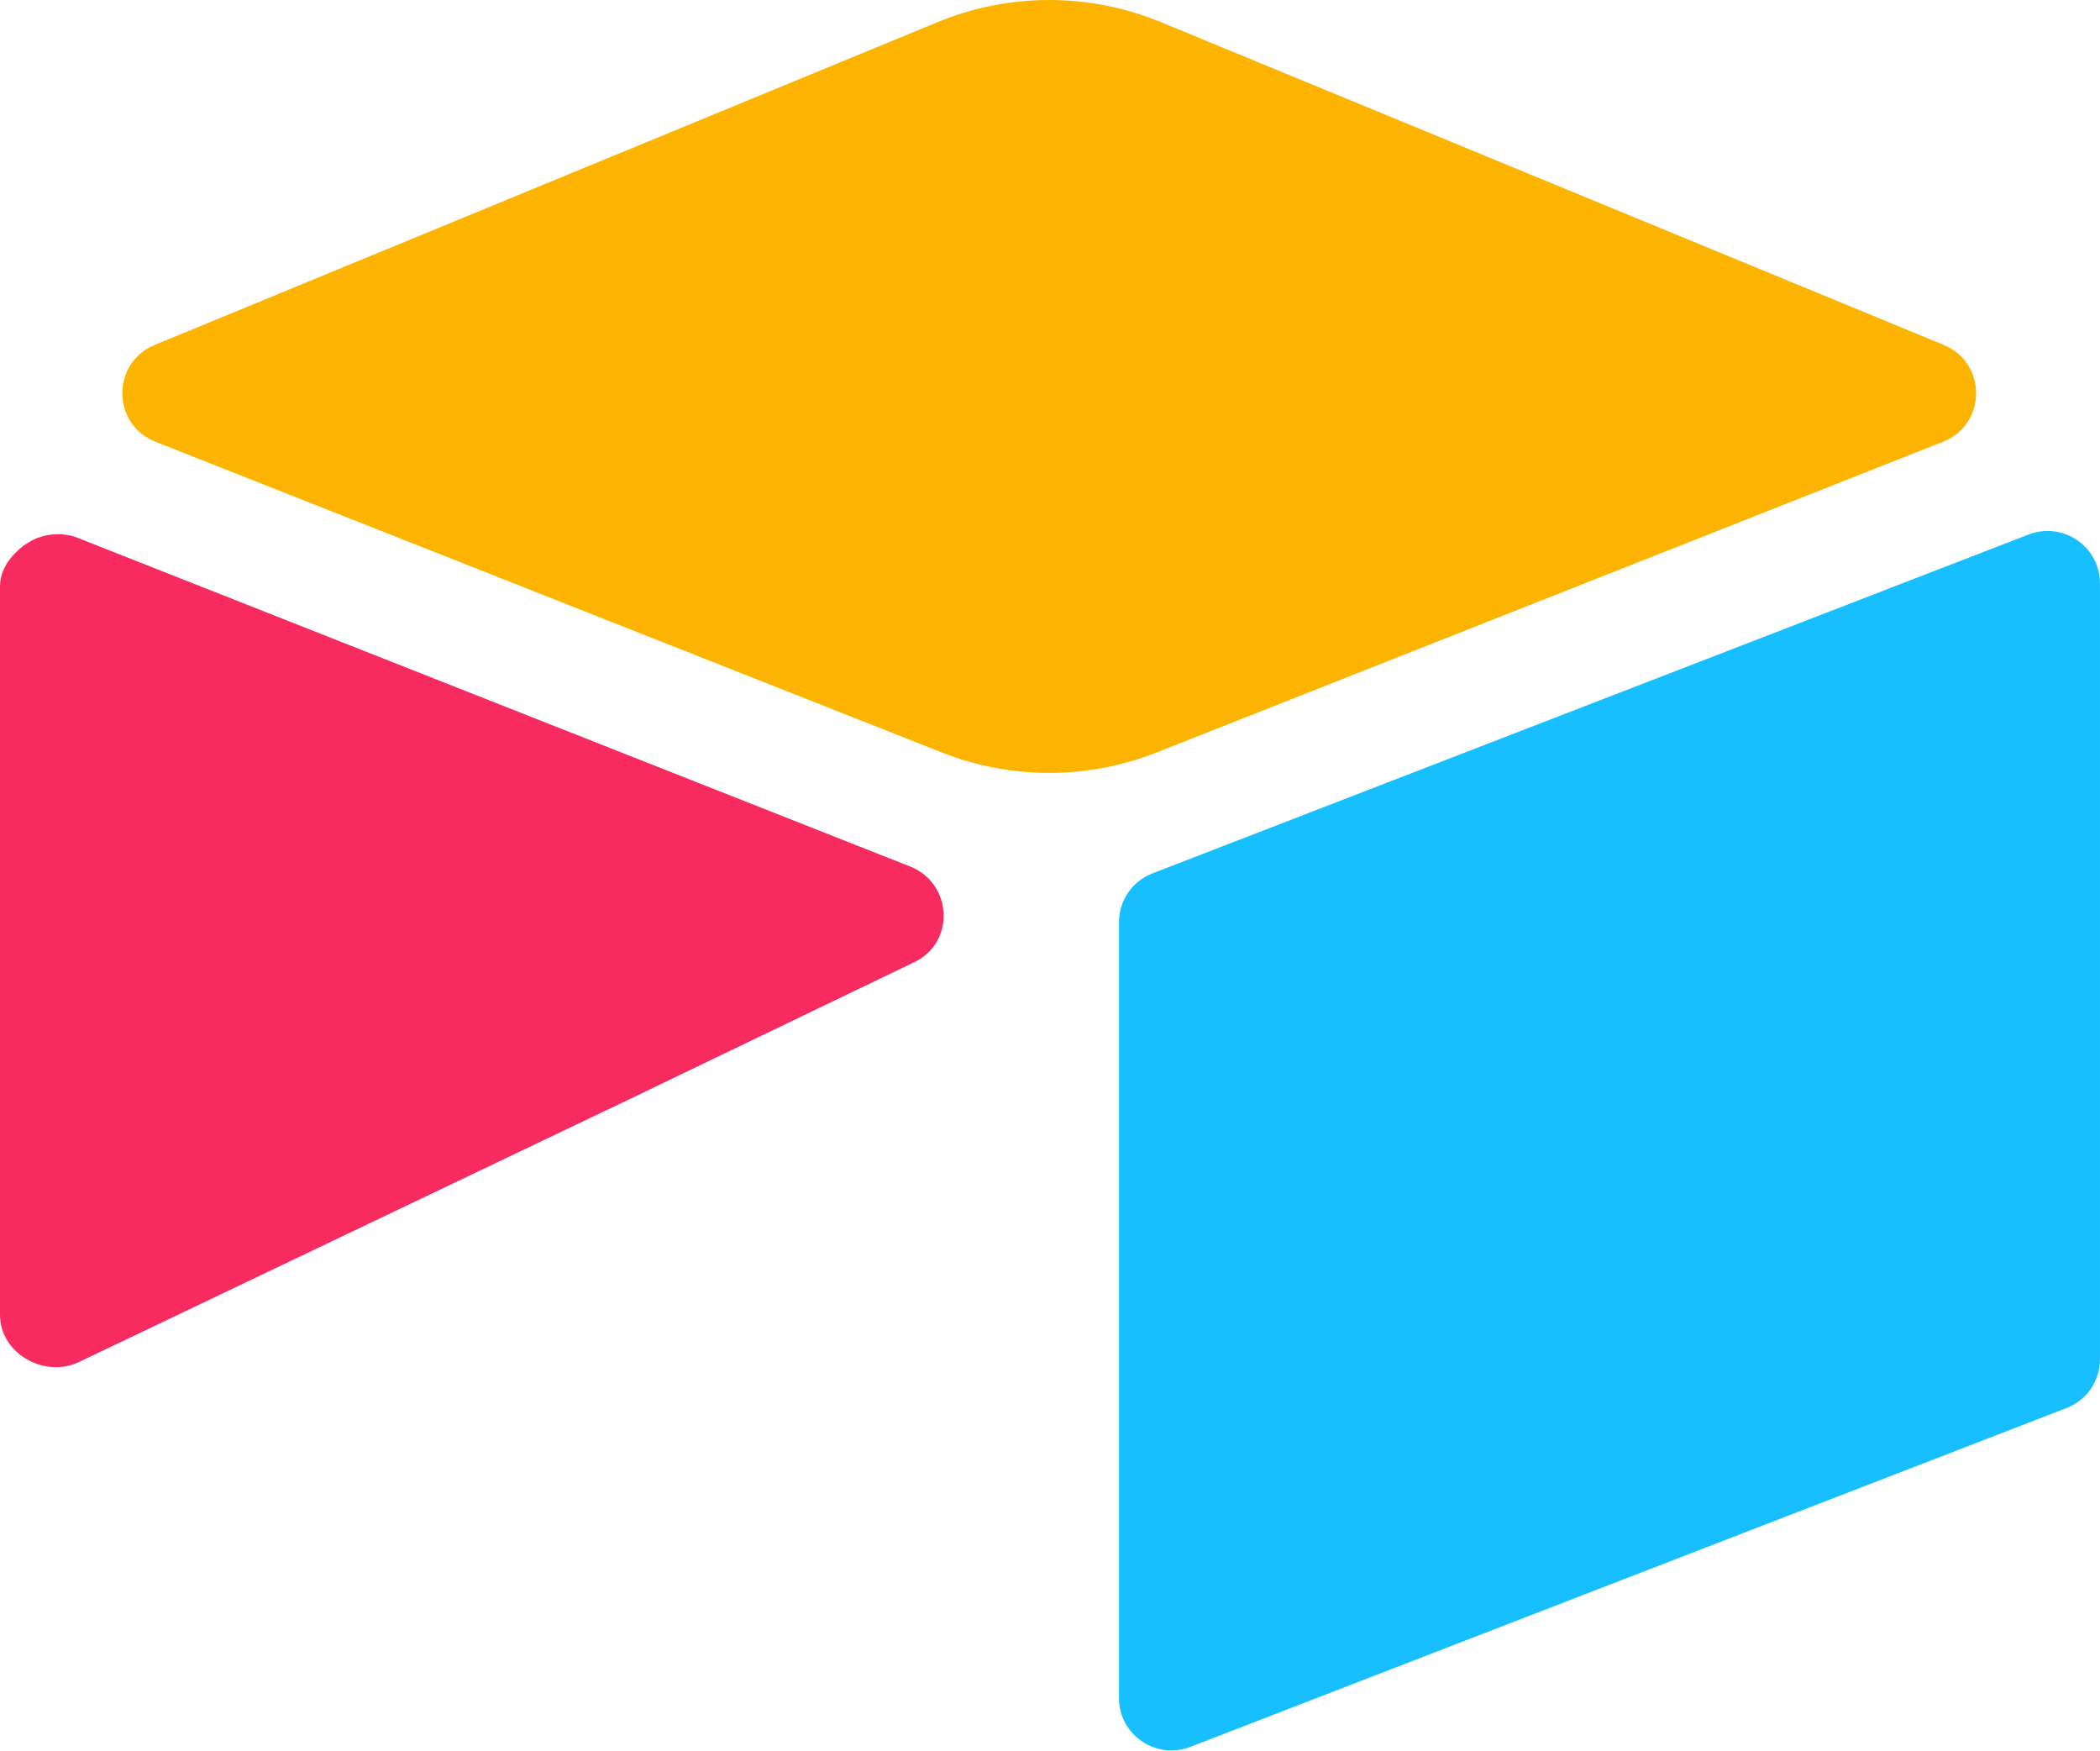
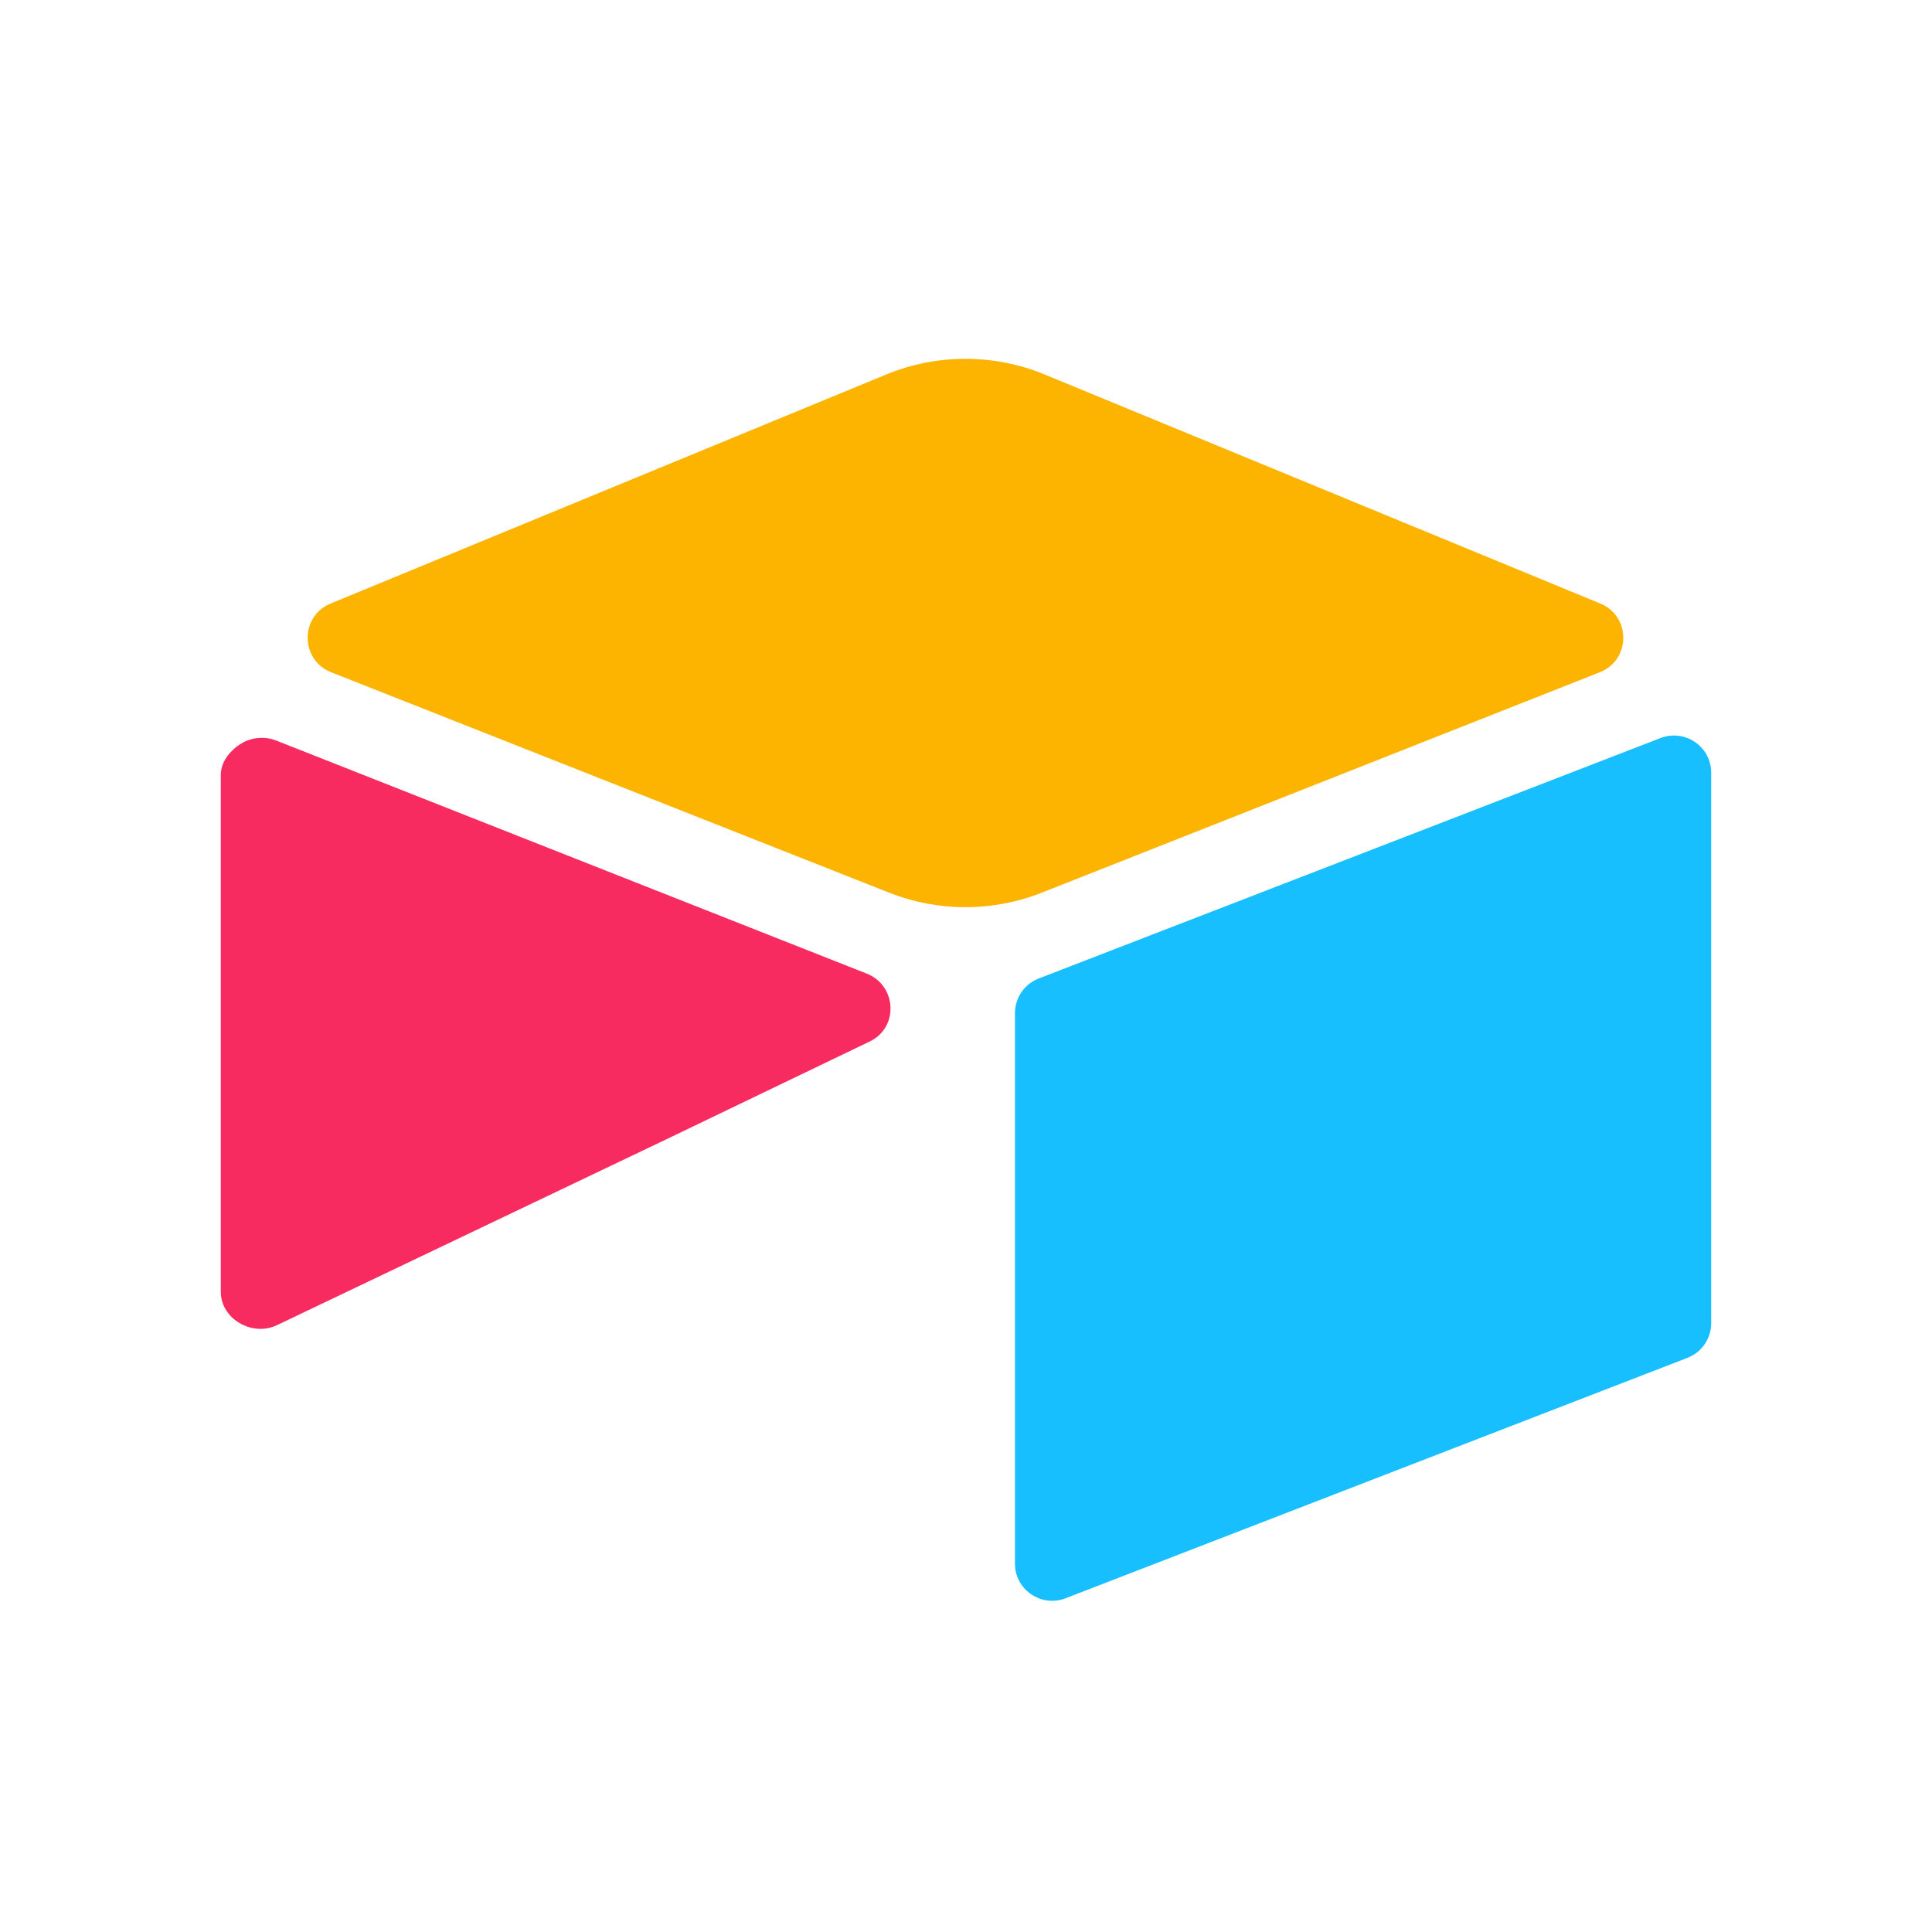
- <svg xmlns="http://www.w3.org/2000/svg" width="54" height="45" viewBox="0 0 54 45" fill="none">
-   <path d="M24.113 0.568L3.98 8.867C2.86 9.328 2.872 10.912 3.999 11.357L24.215 19.343C25.991 20.045 27.97 20.045 29.746 19.343L49.963 11.357C51.089 10.912 51.101 9.328 49.981 8.867L29.849 0.568C28.012 -0.189 25.949 -0.189 24.112 0.568" fill="#FCB400" />
-   <path d="M28.774 23.704V43.655C28.774 44.604 29.735 45.254 30.62 44.904L53.148 36.194C53.399 36.095 53.615 35.923 53.766 35.7C53.918 35.477 53.999 35.214 53.999 34.945V14.994C53.999 14.045 53.039 13.396 52.153 13.745L29.626 22.456C29.375 22.555 29.159 22.727 29.008 22.95C28.856 23.173 28.774 23.435 28.774 23.704Z" fill="#18BFFF" />
-   <path d="M23.514 24.734L16.828 27.949L16.149 28.276L2.036 35.012C1.142 35.442 0 34.793 0 33.803V15.078C0 14.719 0.184 14.41 0.432 14.178C0.533 14.077 0.648 13.991 0.773 13.922C1.11 13.721 1.591 13.667 2 13.828L23.402 22.275C24.489 22.705 24.575 24.223 23.514 24.734Z" fill="#F82B60" />
+ <svg xmlns="http://www.w3.org/2000/svg" width="70" height="70" viewBox="0 0 70 70" fill="none">
+   <path d="M32.113 13.568L11.98 21.867C10.86 22.328 10.872 23.913 11.999 24.357L32.215 32.343C33.991 33.045 35.97 33.045 37.746 32.343L57.963 24.357C59.089 23.913 59.101 22.328 57.981 21.867L37.849 13.568C36.012 12.811 33.949 12.811 32.112 13.568" fill="#FCB400" />
+   <path d="M36.774 36.705V56.655C36.774 57.604 37.735 58.254 38.62 57.904L61.148 49.194C61.399 49.095 61.615 48.923 61.766 48.7C61.918 48.477 61.999 48.214 61.999 47.945V27.994C61.999 27.045 61.039 26.396 60.153 26.745L37.626 35.456C37.375 35.555 37.159 35.727 37.008 35.95C36.856 36.173 36.774 36.435 36.774 36.705Z" fill="#18BFFF" />
+   <path d="M31.514 37.734L24.828 40.949L24.149 41.276L10.037 48.012C9.142 48.442 8 47.793 8 46.803V28.078C8 27.719 8.184 27.41 8.432 27.177C8.533 27.077 8.648 26.991 8.773 26.922C9.11 26.721 9.591 26.667 10 26.828L31.402 35.275C32.489 35.705 32.575 37.223 31.514 37.734Z" fill="#F82B60" />
</svg>
